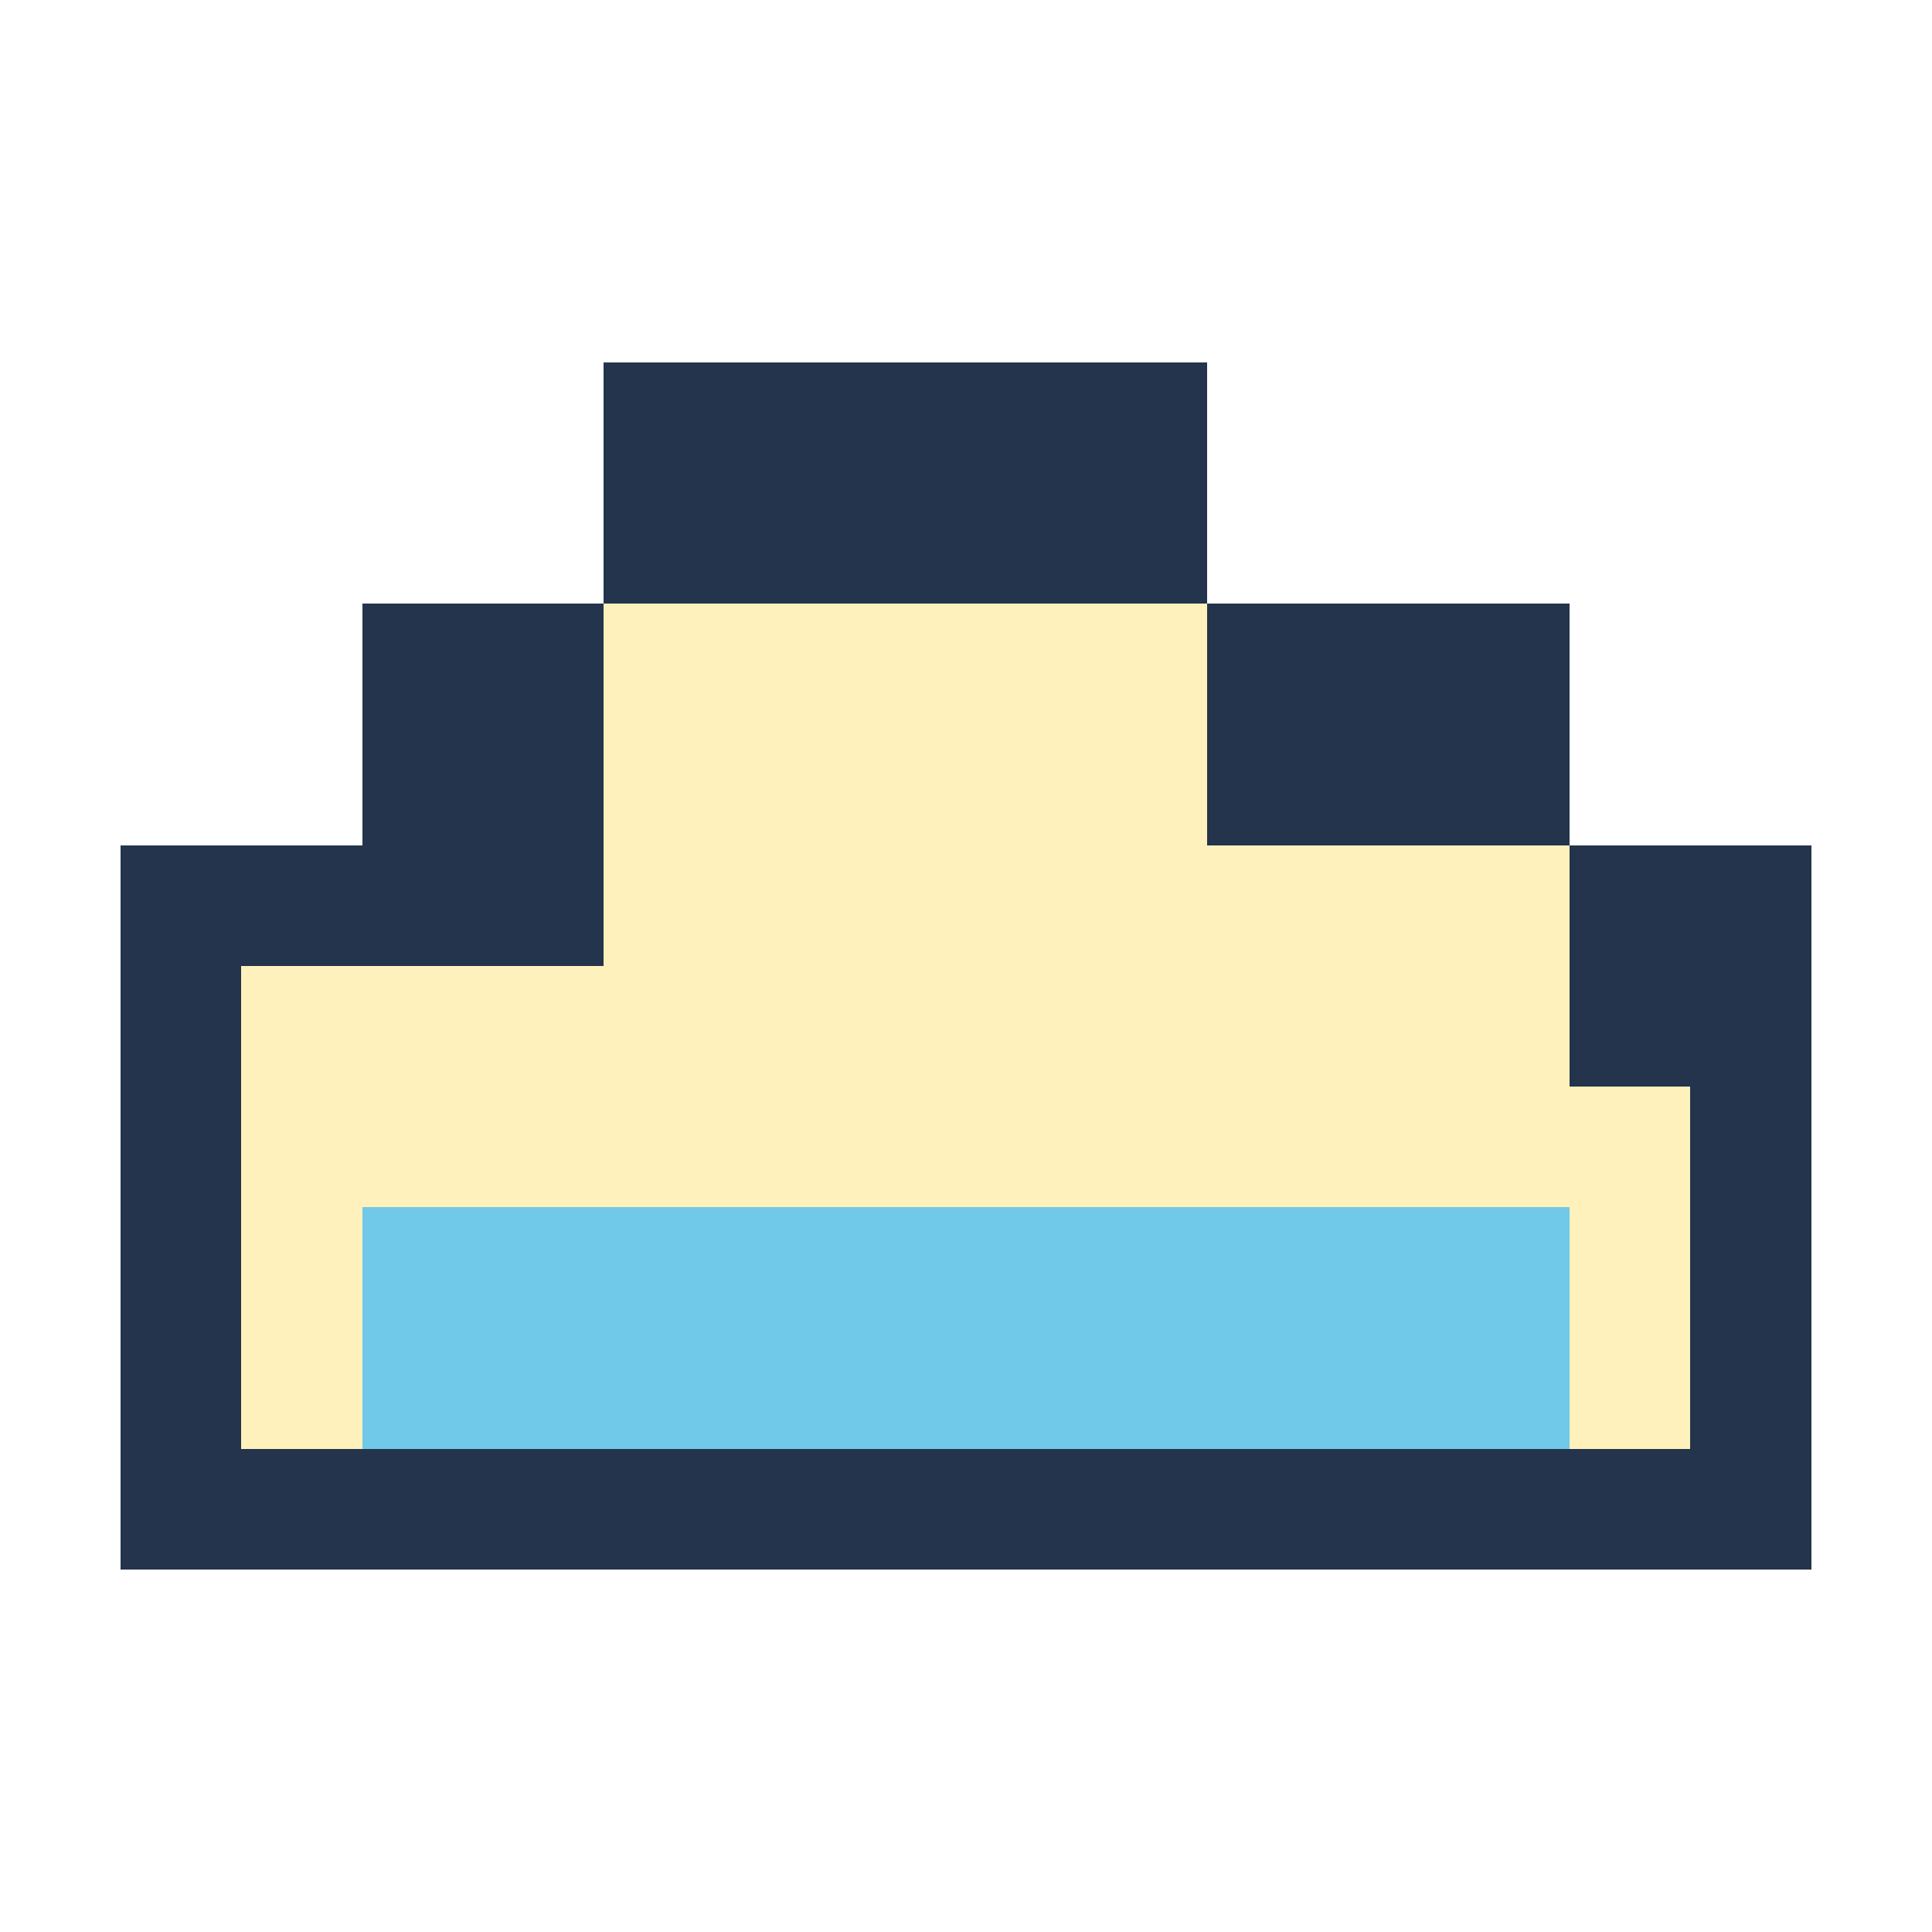
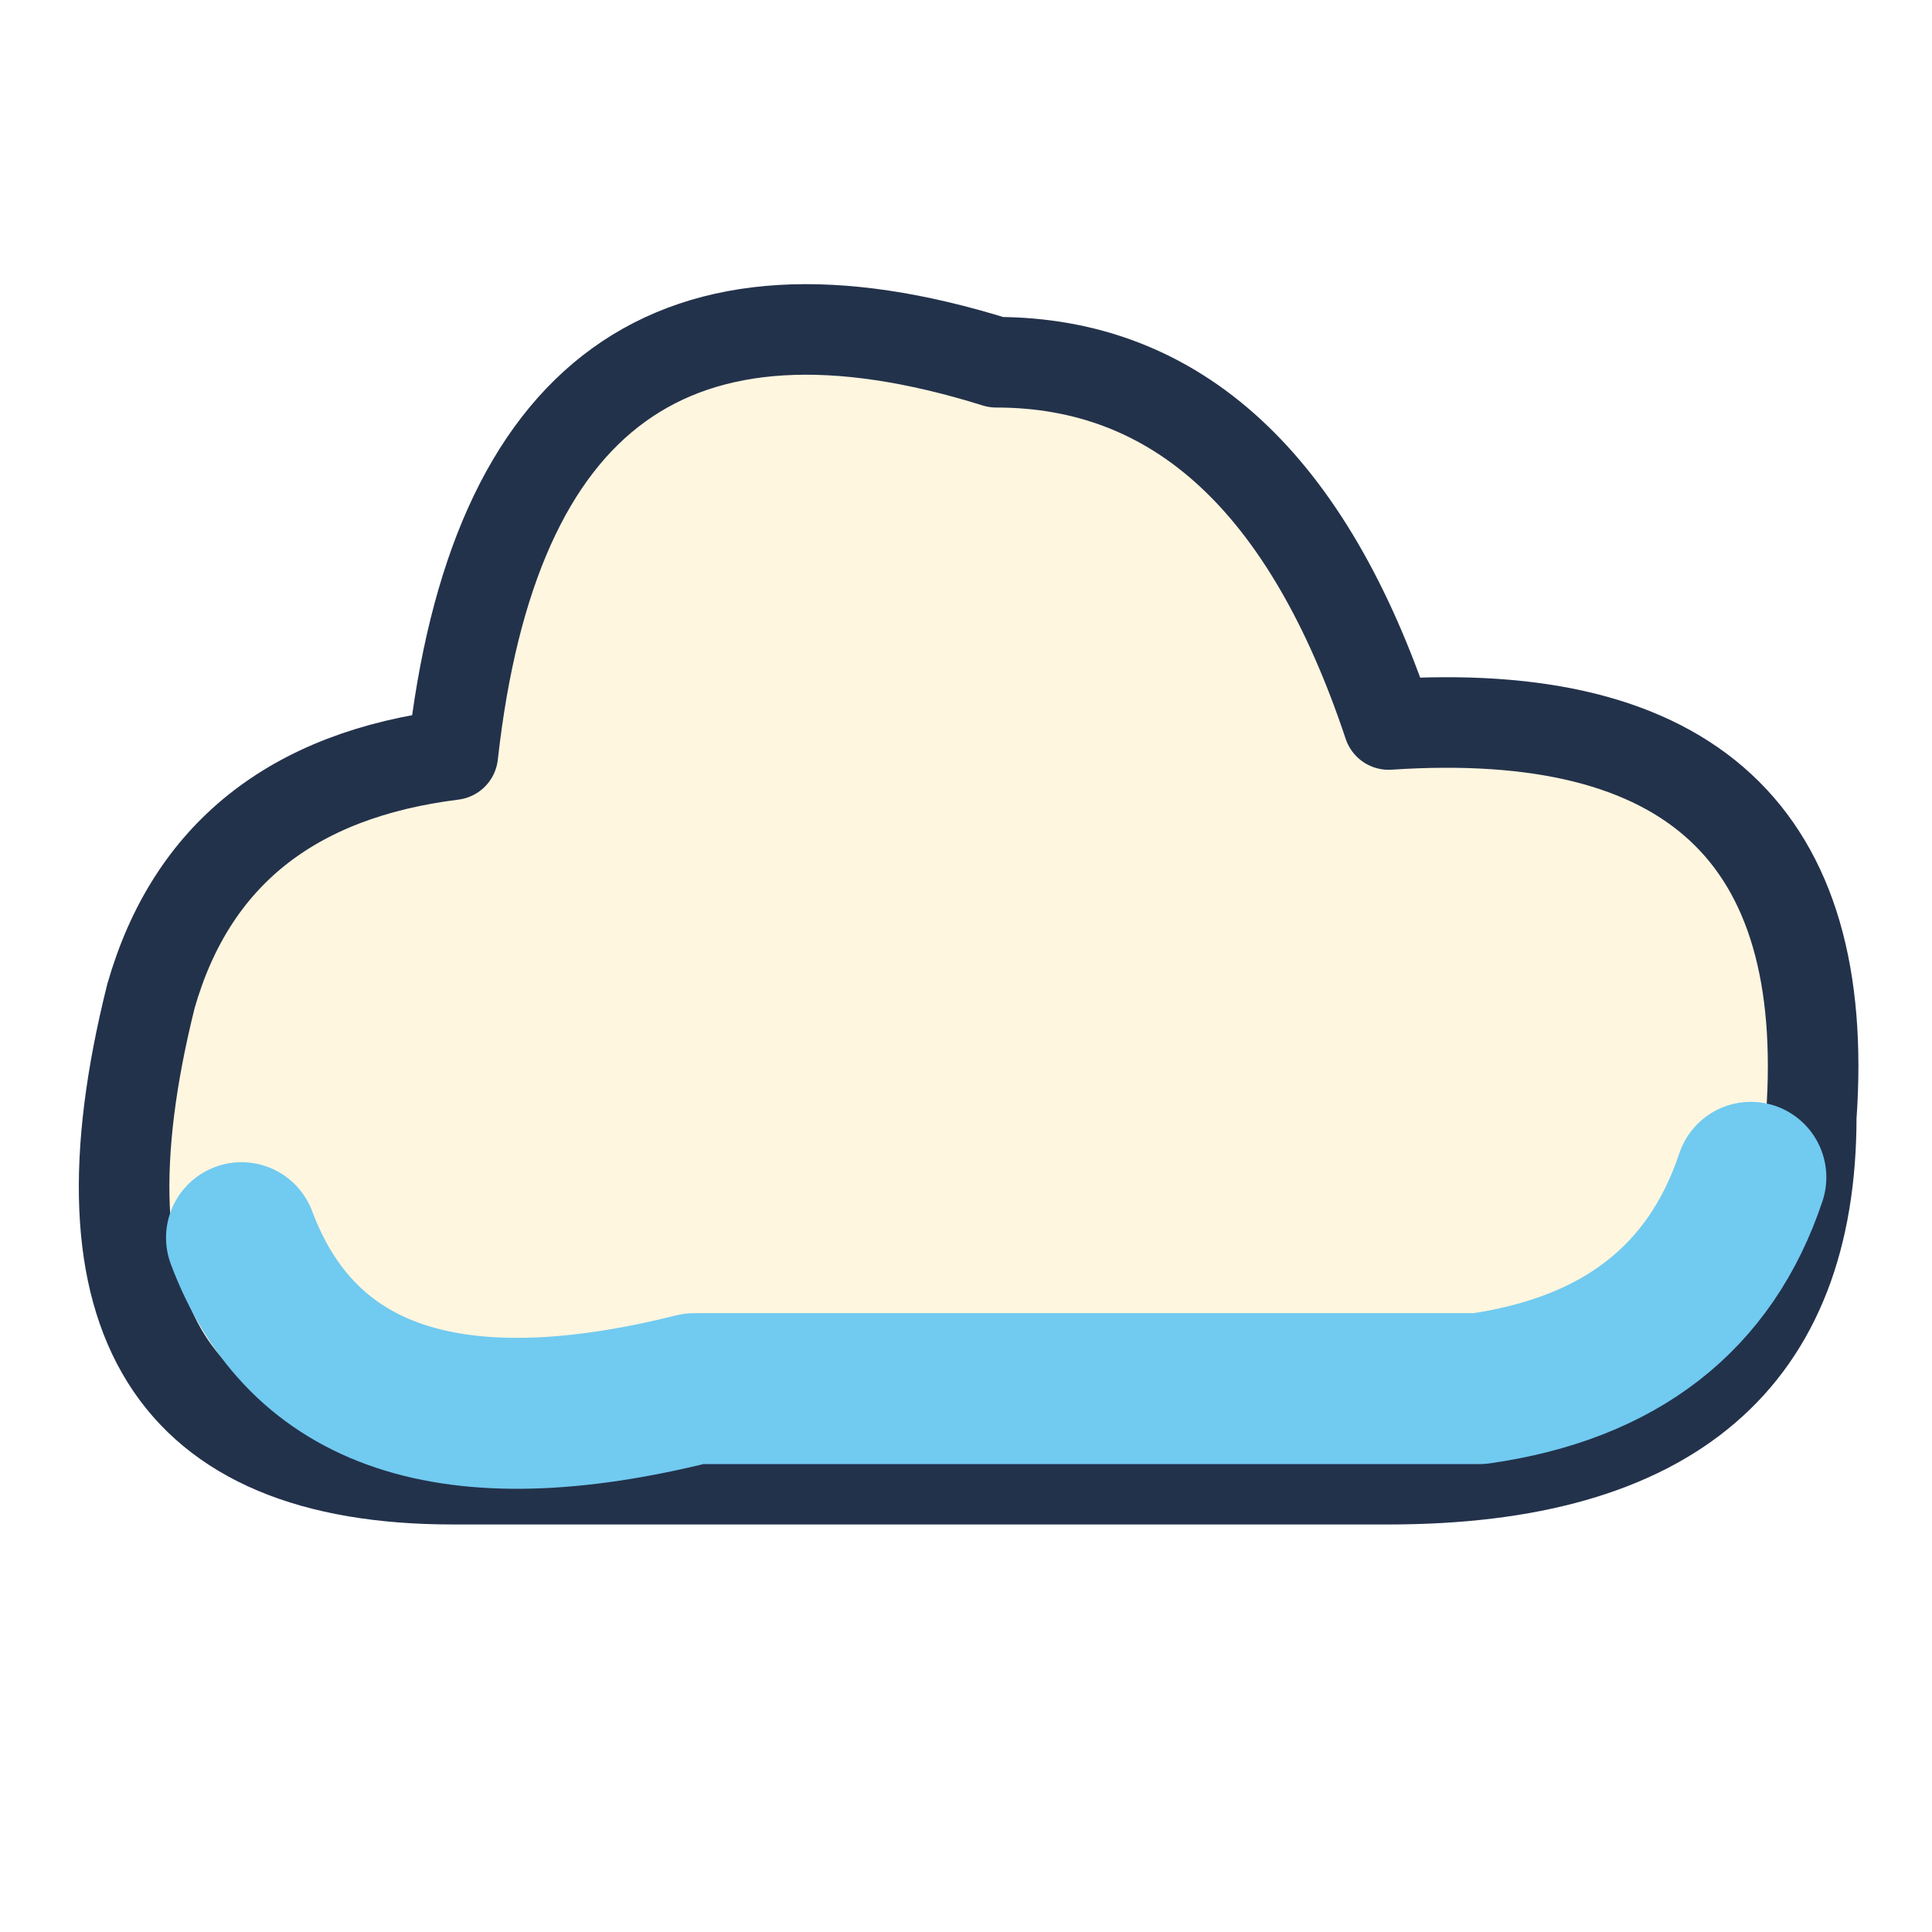
- <svg xmlns="http://www.w3.org/2000/svg" viewBox="0 0 16 16" shape-rendering="crispEdges">
-   <path d="M5 3h5v2h3v2h2v6H1V7h2V5h2z" fill="#24344d" />
-   <path d="M5 5h5v2h3v2h1v3H2V8h3z" fill="#fff1bc" />
-   <rect x="3" y="10" width="10" height="2" fill="#70c9e8" />
+ <svg xmlns="http://www.w3.org/2000/svg" viewBox="0 0 64 64" width="64" height="64">
+   <path d="M15 49Q1 49 5 33q2-7 10-8Q17 7 33 12q9 0 13 12 15-1 14 13 0 12-14 12z" fill="#fff6df" stroke="#23324b" stroke-width="3" stroke-linejoin="round" stroke-linecap="round" />
+   <path d="M8 41q3 8 15 5h26q7-1 9-7" fill="none" stroke="#71caf0" stroke-width="5" stroke-linejoin="round" stroke-linecap="round" />
</svg>
